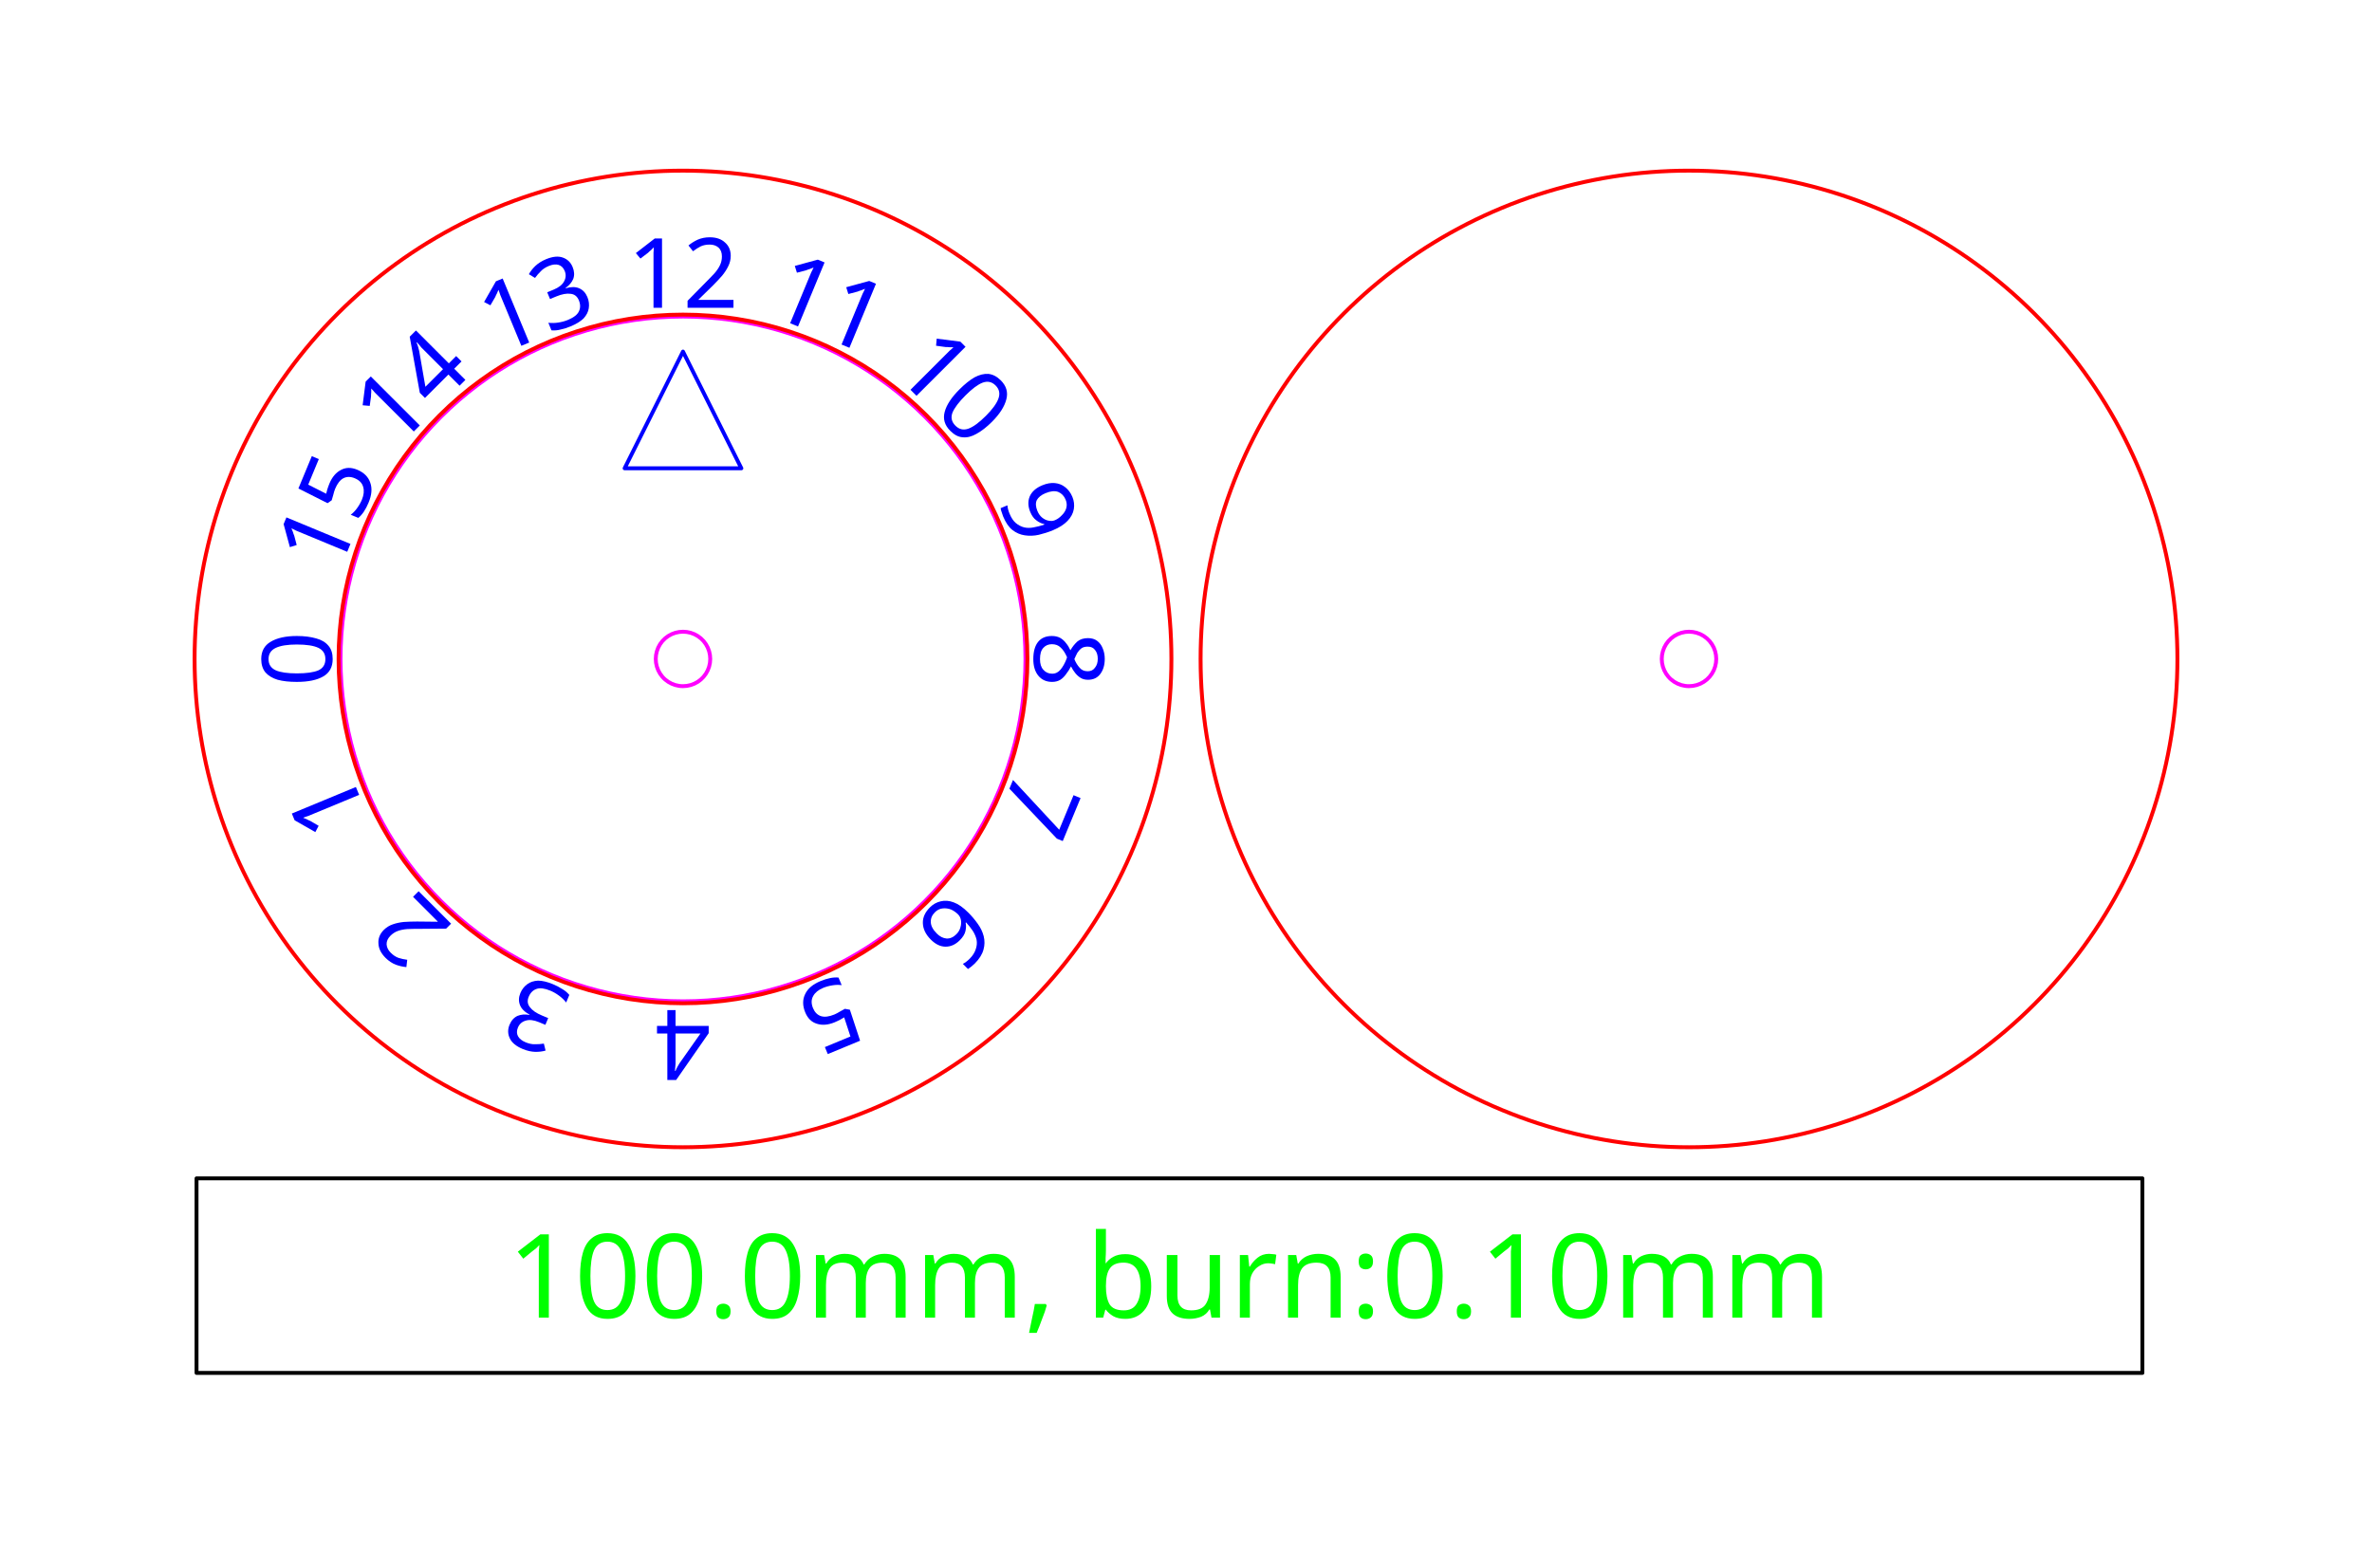
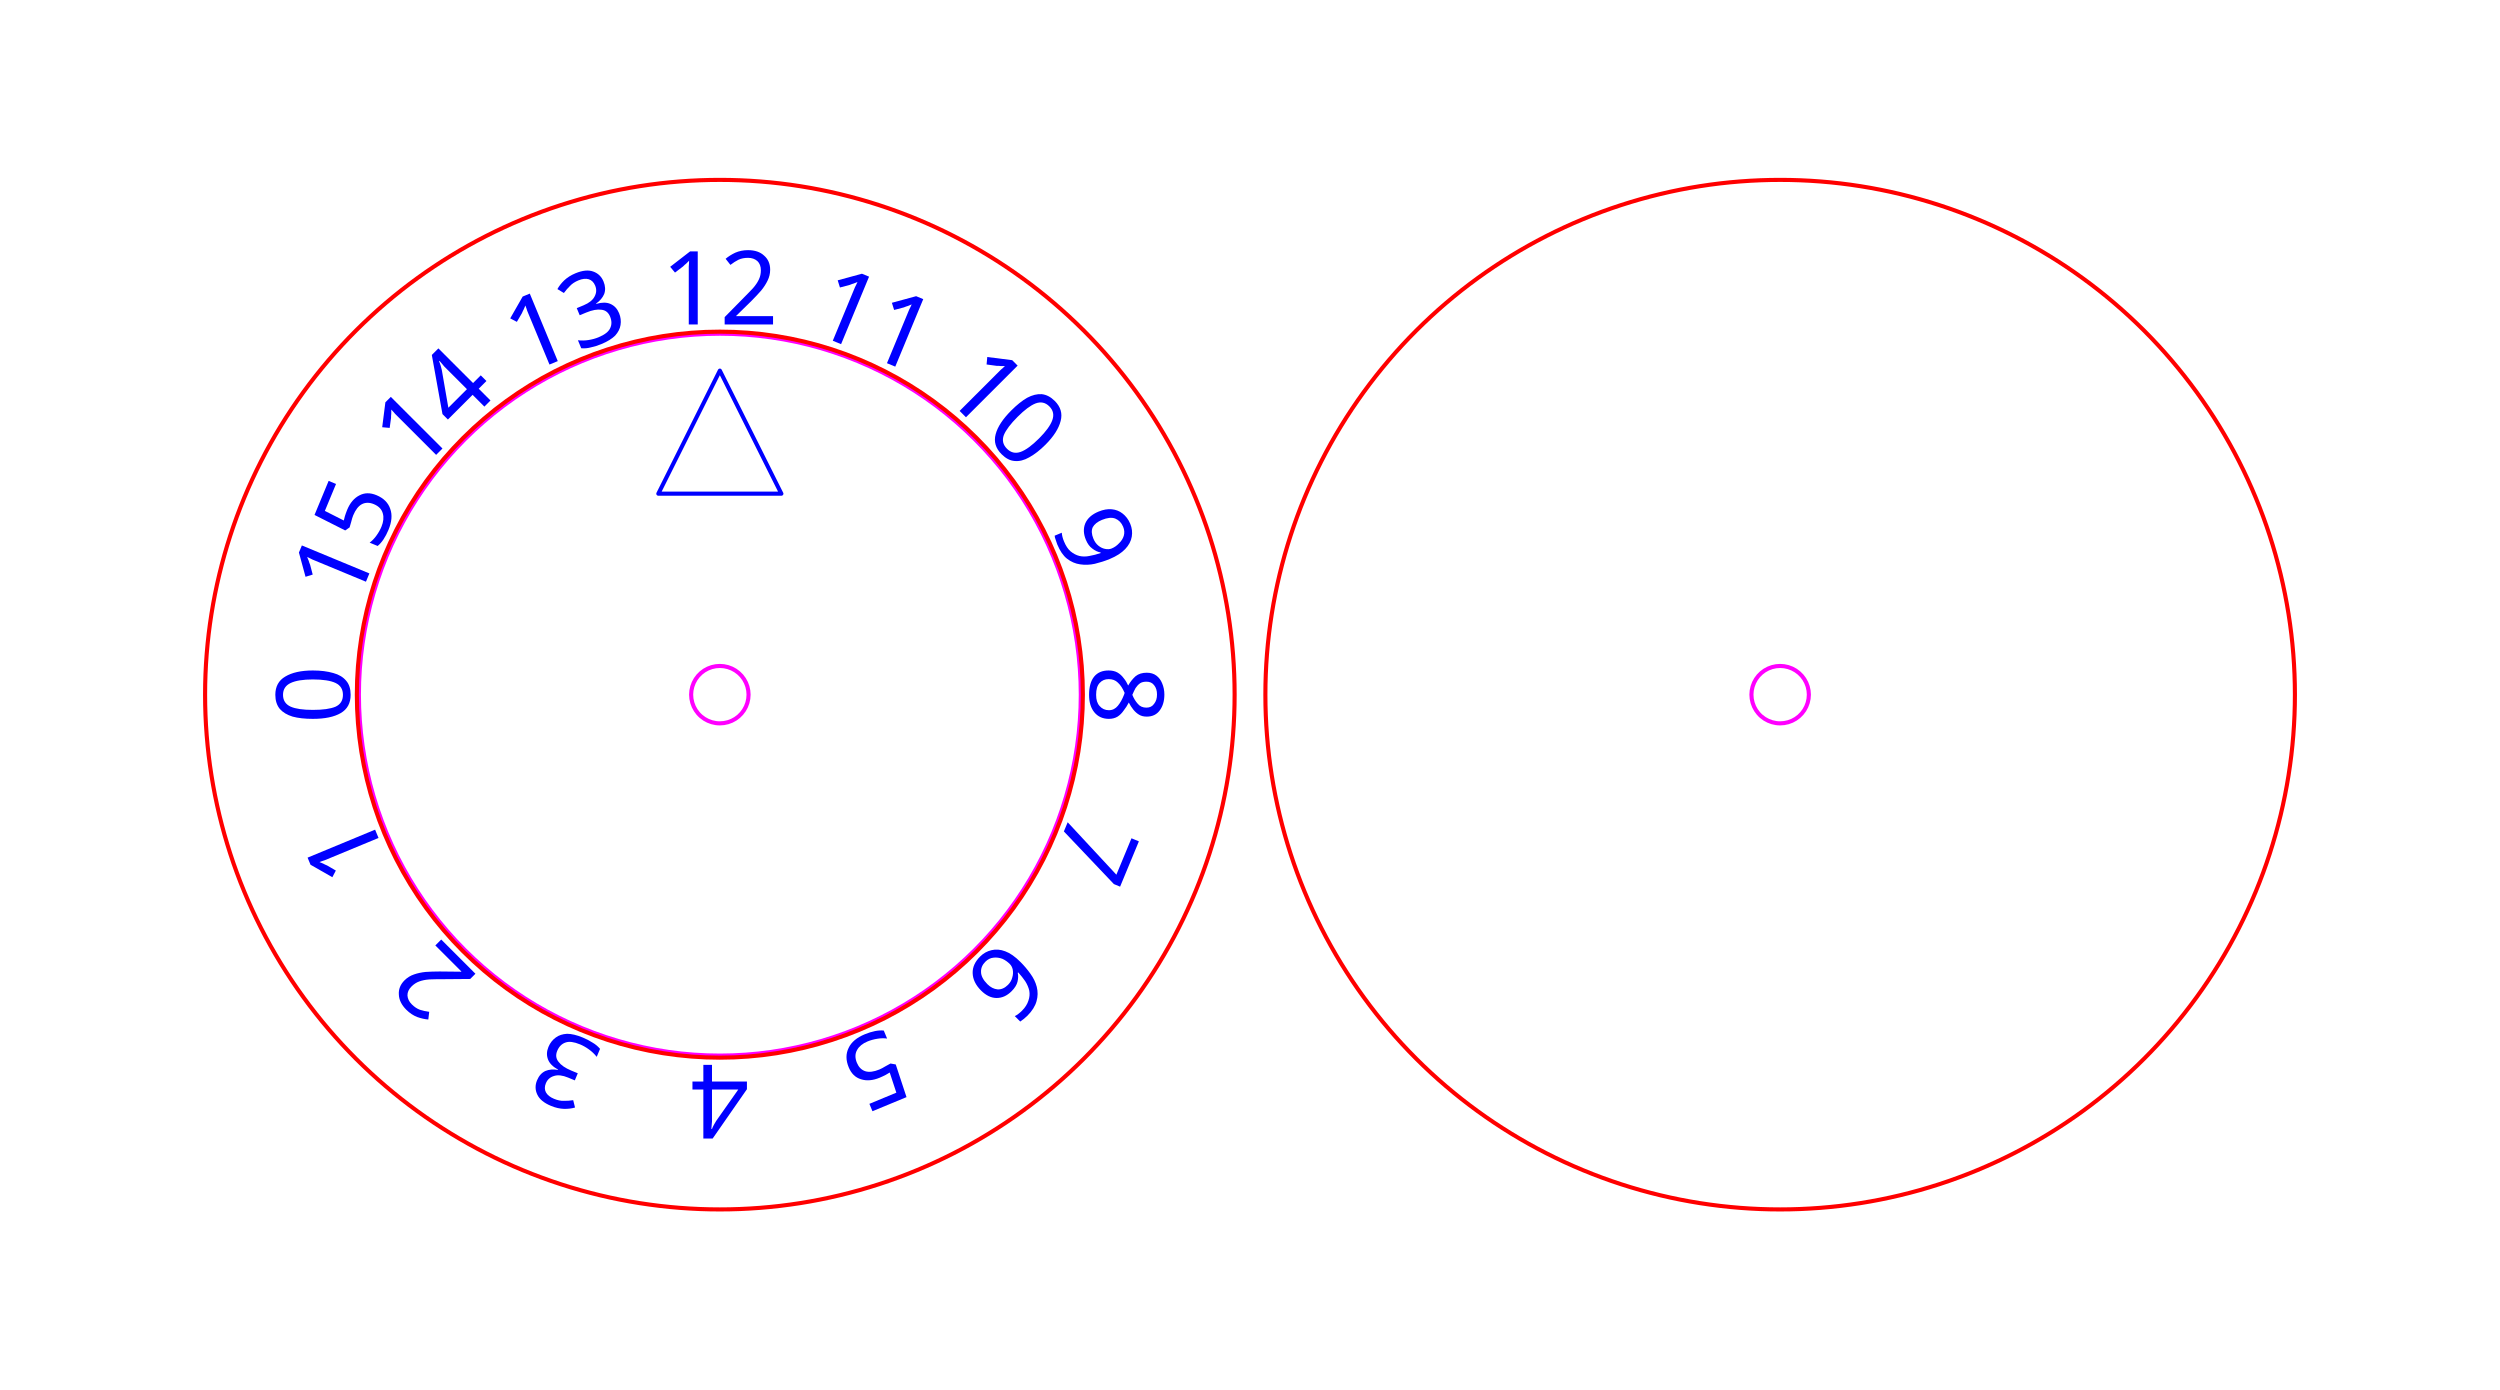
- <svg xmlns="http://www.w3.org/2000/svg" height="80.57mm" viewBox="0.0 0.0 121.90 80.57" width="121.90mm">
+ <svg xmlns="http://www.w3.org/2000/svg" height="67.74mm" viewBox="0.0 0.0 121.90 67.74" width="121.90mm">
  <g id="p-0" style="fill:none;stroke-linecap:round;stroke-linejoin:round;">
-     <path d="M 10.100 70.572 H 110.100 V 60.572 H 10.100 V 70.572 Z" stroke="rgb(0,0,0)" stroke-width="0.20" />
-     <text font-size="6px" style="font-family: sans-serif ; font-weight: normal; font-style: normal; fill: rgb(0,255,0)" text-anchor="middle" transform="matrix( 1.000 0.000 0.000 1.000 60.100 67.732 )">100.0mm, burn:0.10mm</text>
-   </g>
-   <g id="p-1" style="fill:none;stroke-linecap:round;stroke-linejoin:round;">
    <path d="M 60.200 33.872 C 60.200 28.571 58.522 23.406 55.406 19.118 C 52.291 14.830 47.897 11.638 42.856 10.000 C 37.815 8.362 32.385 8.362 27.344 10.000 C 22.303 11.638 17.909 14.830 14.794 19.118 C 11.678 23.406 10.000 28.571 10.000 33.872 C 10.000 39.172 11.678 44.337 14.794 48.625 C 17.909 52.913 22.303 56.105 27.344 57.743 C 32.385 59.381 37.815 59.381 42.856 57.743 C 47.897 56.105 52.291 52.913 55.406 48.625 C 58.522 44.337 60.200 39.172 60.200 33.872 Z" stroke="rgb(255,0,0)" stroke-width="0.20" />
    <path d="M 52.700 33.872 C 52.700 37.246 51.730 40.548 49.906 43.387 C 48.082 46.225 45.480 48.479 42.411 49.881 C 39.342 51.283 35.935 51.773 32.595 51.292 C 29.256 50.812 26.124 49.382 23.574 47.173 C 21.025 44.963 19.163 42.067 18.213 38.830 C 17.262 35.593 17.262 32.150 18.213 28.913 C 19.163 25.676 21.025 22.780 23.574 20.570 C 26.124 18.361 29.256 16.931 32.595 16.451 C 35.935 15.970 39.342 16.460 42.411 17.862 C 45.480 19.264 48.082 21.518 49.906 24.356 C 51.730 27.195 52.700 30.498 52.700 33.872 Z" stroke="rgb(255,0,255)" stroke-width="0.20" />
    <text font-size="5.0px" style="font-family: sans-serif ; font-weight: normal; font-style: normal; fill: rgb(0,0,255)" text-anchor="middle" transform="matrix( 0.000 -1.000 1.000 0.000 17.050 33.872 )">0</text>
    <text font-size="5.0px" style="font-family: sans-serif ; font-weight: normal; font-style: normal; fill: rgb(0,0,255)" text-anchor="middle" transform="matrix( -0.383 -0.924 0.924 -0.383 18.424 40.779 )">1</text>
    <text font-size="5.0px" style="font-family: sans-serif ; font-weight: normal; font-style: normal; fill: rgb(0,0,255)" text-anchor="middle" transform="matrix( -0.707 -0.707 0.707 -0.707 22.337 46.635 )">2</text>
    <text font-size="5.0px" style="font-family: sans-serif ; font-weight: normal; font-style: normal; fill: rgb(0,0,255)" text-anchor="middle" transform="matrix( -0.924 -0.383 0.383 -0.924 28.193 50.548 )">3</text>
    <text font-size="5.0px" style="font-family: sans-serif ; font-weight: normal; font-style: normal; fill: rgb(0,0,255)" text-anchor="middle" transform="matrix( -1.000 0.000 -0.000 -1.000 35.100 51.922 )">4</text>
    <text font-size="5.0px" style="font-family: sans-serif ; font-weight: normal; font-style: normal; fill: rgb(0,0,255)" text-anchor="middle" transform="matrix( -0.924 0.383 -0.383 -0.924 42.007 50.548 )">5</text>
    <text font-size="5.0px" style="font-family: sans-serif ; font-weight: normal; font-style: normal; fill: rgb(0,0,255)" text-anchor="middle" transform="matrix( -0.707 0.707 -0.707 -0.707 47.863 46.635 )">6</text>
    <text font-size="5.0px" style="font-family: sans-serif ; font-weight: normal; font-style: normal; fill: rgb(0,0,255)" text-anchor="middle" transform="matrix( -0.383 0.924 -0.924 -0.383 51.776 40.779 )">7</text>
    <text font-size="5.0px" style="font-family: sans-serif ; font-weight: normal; font-style: normal; fill: rgb(0,0,255)" text-anchor="middle" transform="matrix( 0.000 1.000 -1.000 0.000 53.150 33.872 )">8</text>
    <text font-size="5.0px" style="font-family: sans-serif ; font-weight: normal; font-style: normal; fill: rgb(0,0,255)" text-anchor="middle" transform="matrix( 0.383 0.924 -0.924 0.383 51.776 26.964 )">9</text>
    <text font-size="5.0px" style="font-family: sans-serif ; font-weight: normal; font-style: normal; fill: rgb(0,0,255)" text-anchor="middle" transform="matrix( 0.707 0.707 -0.707 0.707 47.863 21.108 )">10</text>
    <text font-size="5.0px" style="font-family: sans-serif ; font-weight: normal; font-style: normal; fill: rgb(0,0,255)" text-anchor="middle" transform="matrix( 0.924 0.383 -0.383 0.924 42.007 17.195 )">11</text>
    <text font-size="5.0px" style="font-family: sans-serif ; font-weight: normal; font-style: normal; fill: rgb(0,0,255)" text-anchor="middle" transform="matrix( 1.000 0.000 0.000 1.000 35.100 15.822 )">12</text>
    <text font-size="5.0px" style="font-family: sans-serif ; font-weight: normal; font-style: normal; fill: rgb(0,0,255)" text-anchor="middle" transform="matrix( 0.924 -0.383 0.383 0.924 28.193 17.195 )">13</text>
    <text font-size="5.0px" style="font-family: sans-serif ; font-weight: normal; font-style: normal; fill: rgb(0,0,255)" text-anchor="middle" transform="matrix( 0.707 -0.707 0.707 0.707 22.337 21.108 )">14</text>
    <text font-size="5.0px" style="font-family: sans-serif ; font-weight: normal; font-style: normal; fill: rgb(0,0,255)" text-anchor="middle" transform="matrix( 0.383 -0.924 0.924 0.383 18.424 26.964 )">15</text>
    <path d="M 52.800 33.872 C 52.800 30.134 51.617 26.492 49.420 23.468 C 47.223 20.444 44.125 18.193 40.570 17.038 C 37.015 15.883 33.185 15.883 29.630 17.038 C 26.075 18.193 22.977 20.444 20.780 23.468 C 18.583 26.492 17.400 30.134 17.400 33.872 C 17.400 37.609 18.583 41.251 20.780 44.275 C 22.977 47.299 26.075 49.550 29.630 50.705 C 33.185 51.860 37.015 51.860 40.570 50.705 C 44.125 49.550 47.223 47.299 49.420 44.275 C 51.617 41.251 52.800 37.609 52.800 33.872 Z" stroke="rgb(255,0,0)" stroke-width="0.20" />
    <path d="M 36.500 33.872 C 36.500 34.140 36.423 34.403 36.278 34.628 C 36.133 34.854 35.926 35.034 35.682 35.145 C 35.437 35.256 35.166 35.295 34.901 35.257 C 34.635 35.219 34.386 35.105 34.183 34.930 C 33.980 34.754 33.832 34.523 33.757 34.266 C 33.681 34.008 33.681 33.735 33.757 33.477 C 33.832 33.220 33.980 32.989 34.183 32.813 C 34.386 32.638 34.635 32.524 34.901 32.486 C 35.166 32.448 35.437 32.487 35.682 32.598 C 35.926 32.710 36.133 32.889 36.278 33.115 C 36.423 33.340 36.500 33.603 36.500 33.872 Z" stroke="rgb(255,0,255)" stroke-width="0.20" />
    <path d="M 35.100 18.072 L 38.100 24.072 H 32.100 L 35.100 18.072 Z" stroke="rgb(0,0,255)" stroke-width="0.20" />
    <path d="M 111.900 33.872 C 111.900 28.571 110.222 23.406 107.106 19.118 C 103.991 14.830 99.597 11.638 94.556 10.000 C 89.515 8.362 84.085 8.362 79.044 10.000 C 74.003 11.638 69.609 14.830 66.494 19.118 C 63.378 23.406 61.700 28.571 61.700 33.872 C 61.700 39.172 63.378 44.337 66.494 48.625 C 69.609 52.913 74.003 56.105 79.044 57.743 C 84.085 59.381 89.515 59.381 94.556 57.743 C 99.597 56.105 103.991 52.913 107.106 48.625 C 110.222 44.337 111.900 39.172 111.900 33.872 Z" stroke="rgb(255,0,0)" stroke-width="0.20" />
    <path d="M 88.200 33.872 C 88.200 34.140 88.123 34.403 87.978 34.628 C 87.833 34.854 87.626 35.034 87.382 35.145 C 87.137 35.256 86.866 35.295 86.601 35.257 C 86.335 35.219 86.086 35.105 85.883 34.930 C 85.680 34.754 85.532 34.523 85.457 34.266 C 85.381 34.008 85.381 33.735 85.457 33.477 C 85.532 33.220 85.680 32.989 85.883 32.813 C 86.086 32.638 86.335 32.524 86.601 32.486 C 86.866 32.448 87.137 32.487 87.382 32.598 C 87.626 32.710 87.833 32.889 87.978 33.115 C 88.123 33.340 88.200 33.603 88.200 33.872 Z" stroke="rgb(255,0,255)" stroke-width="0.20" />
  </g>
</svg>
